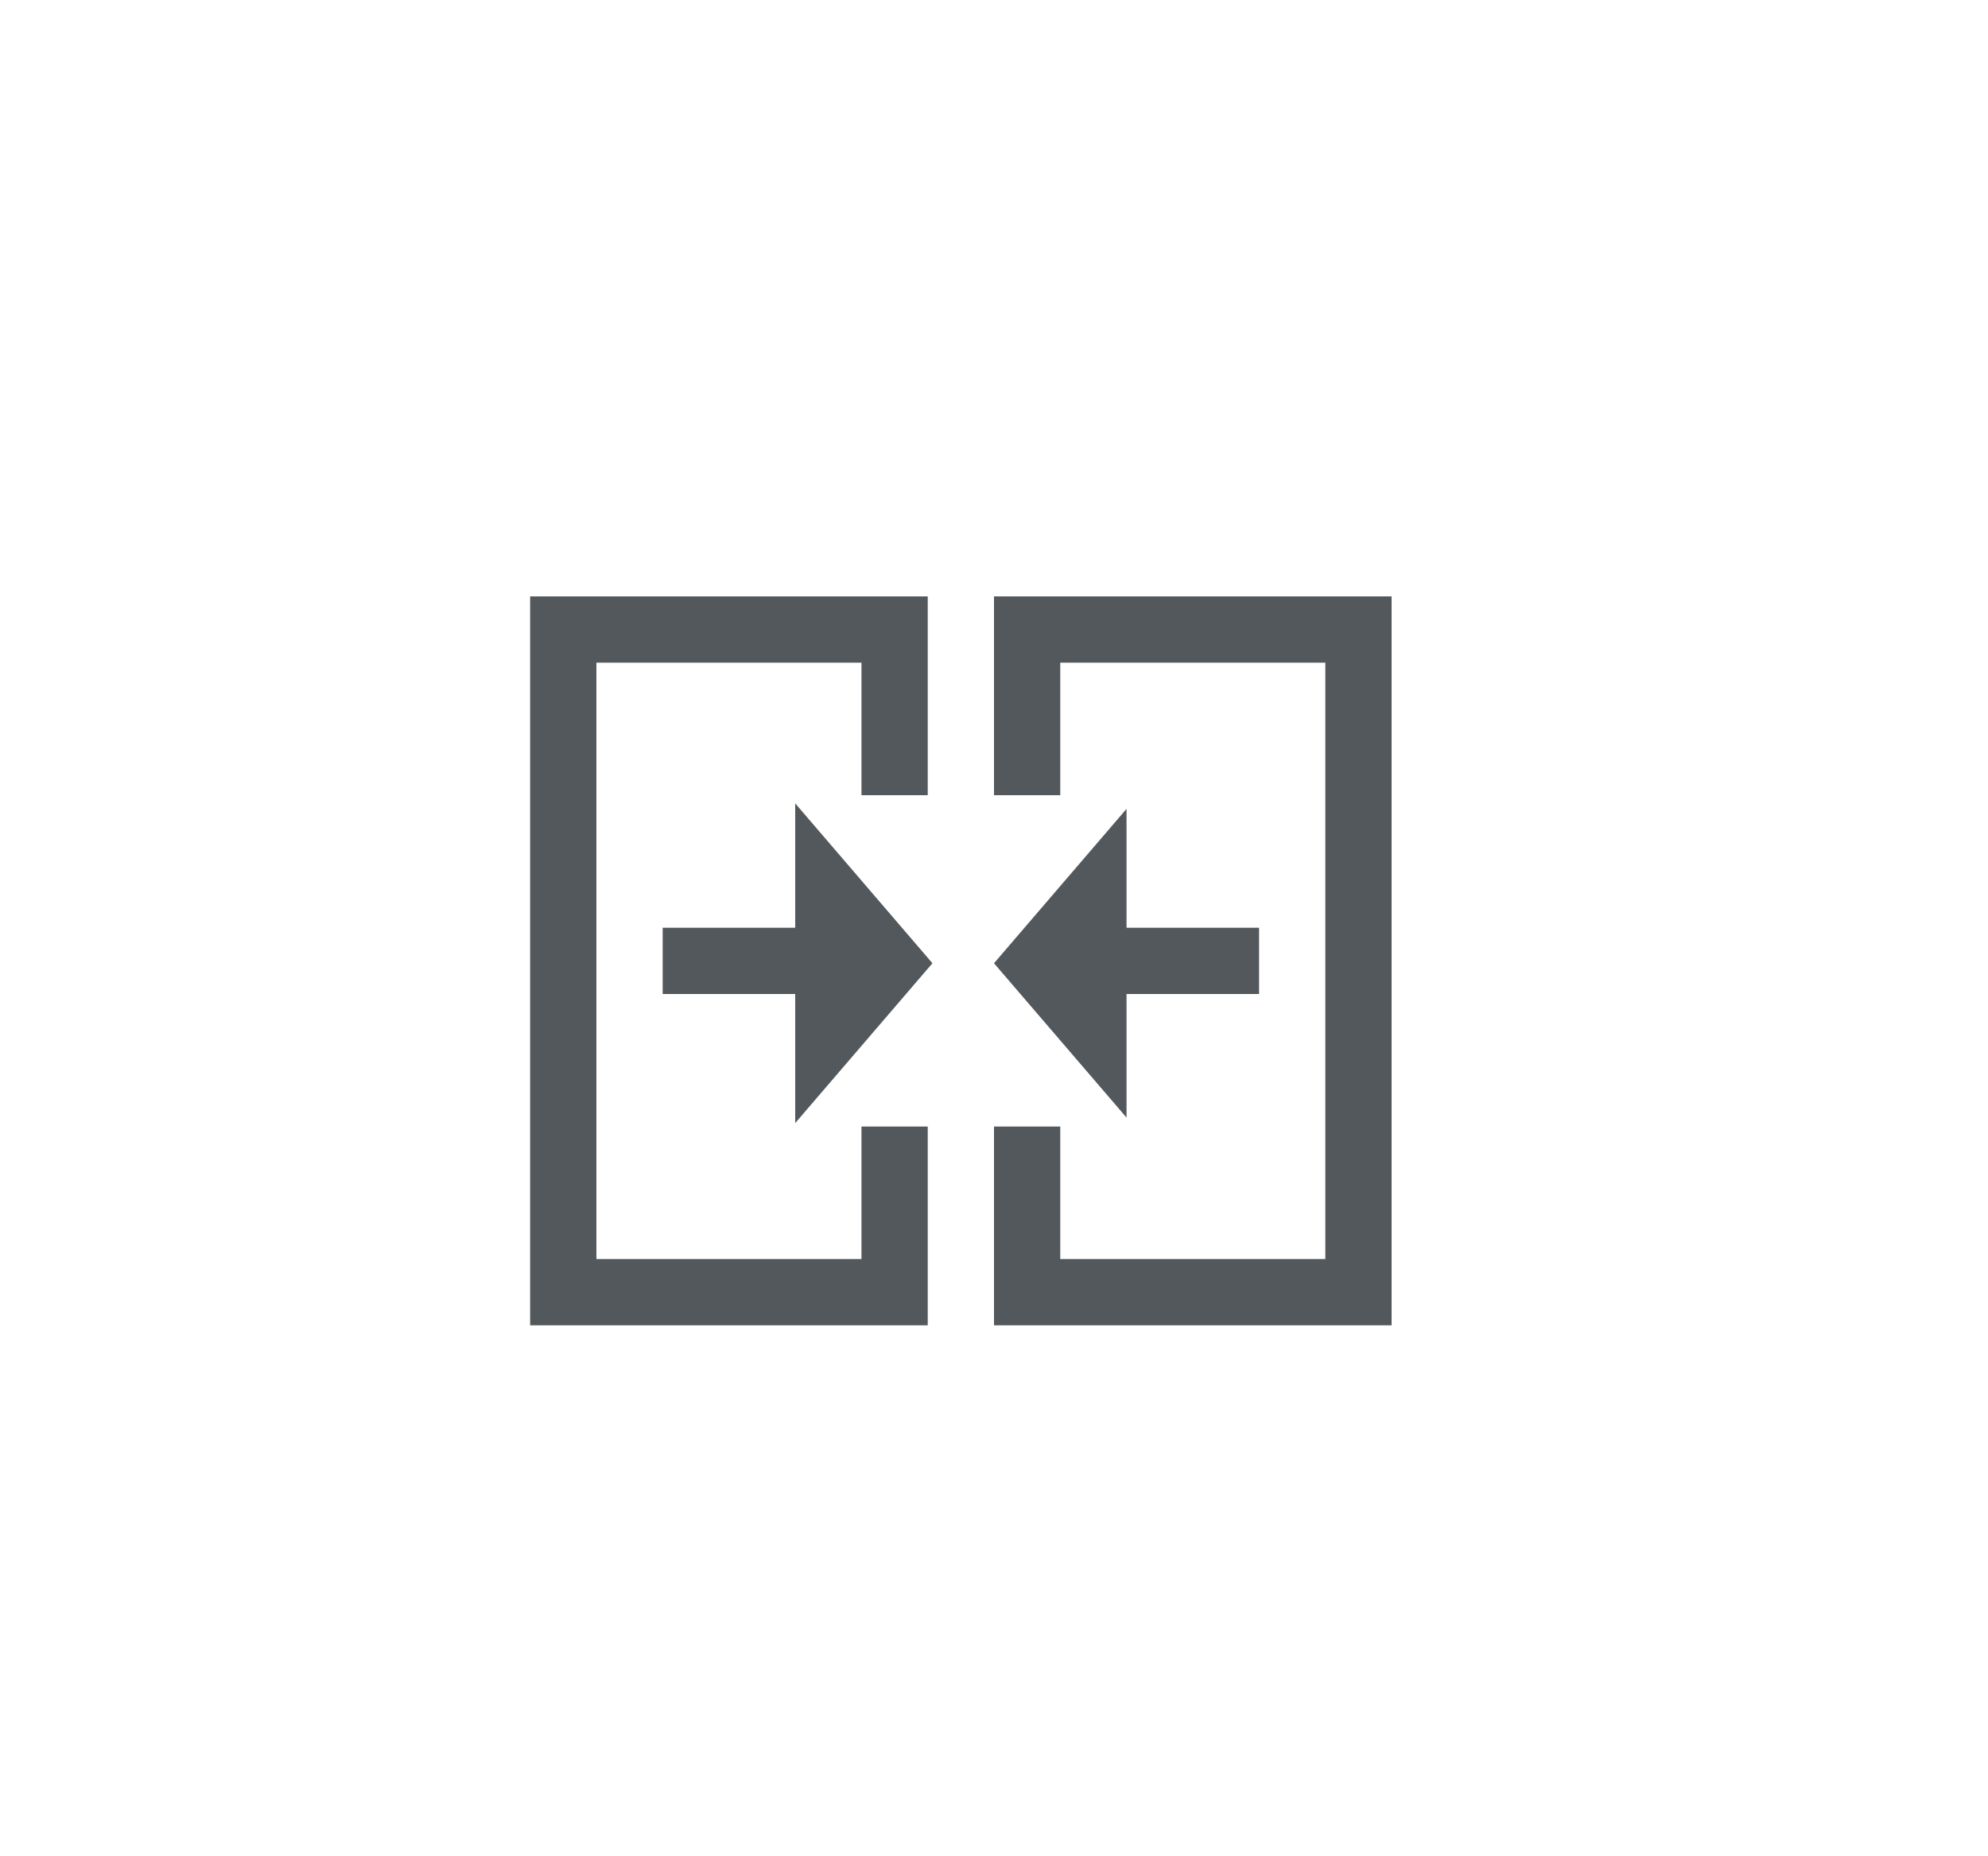
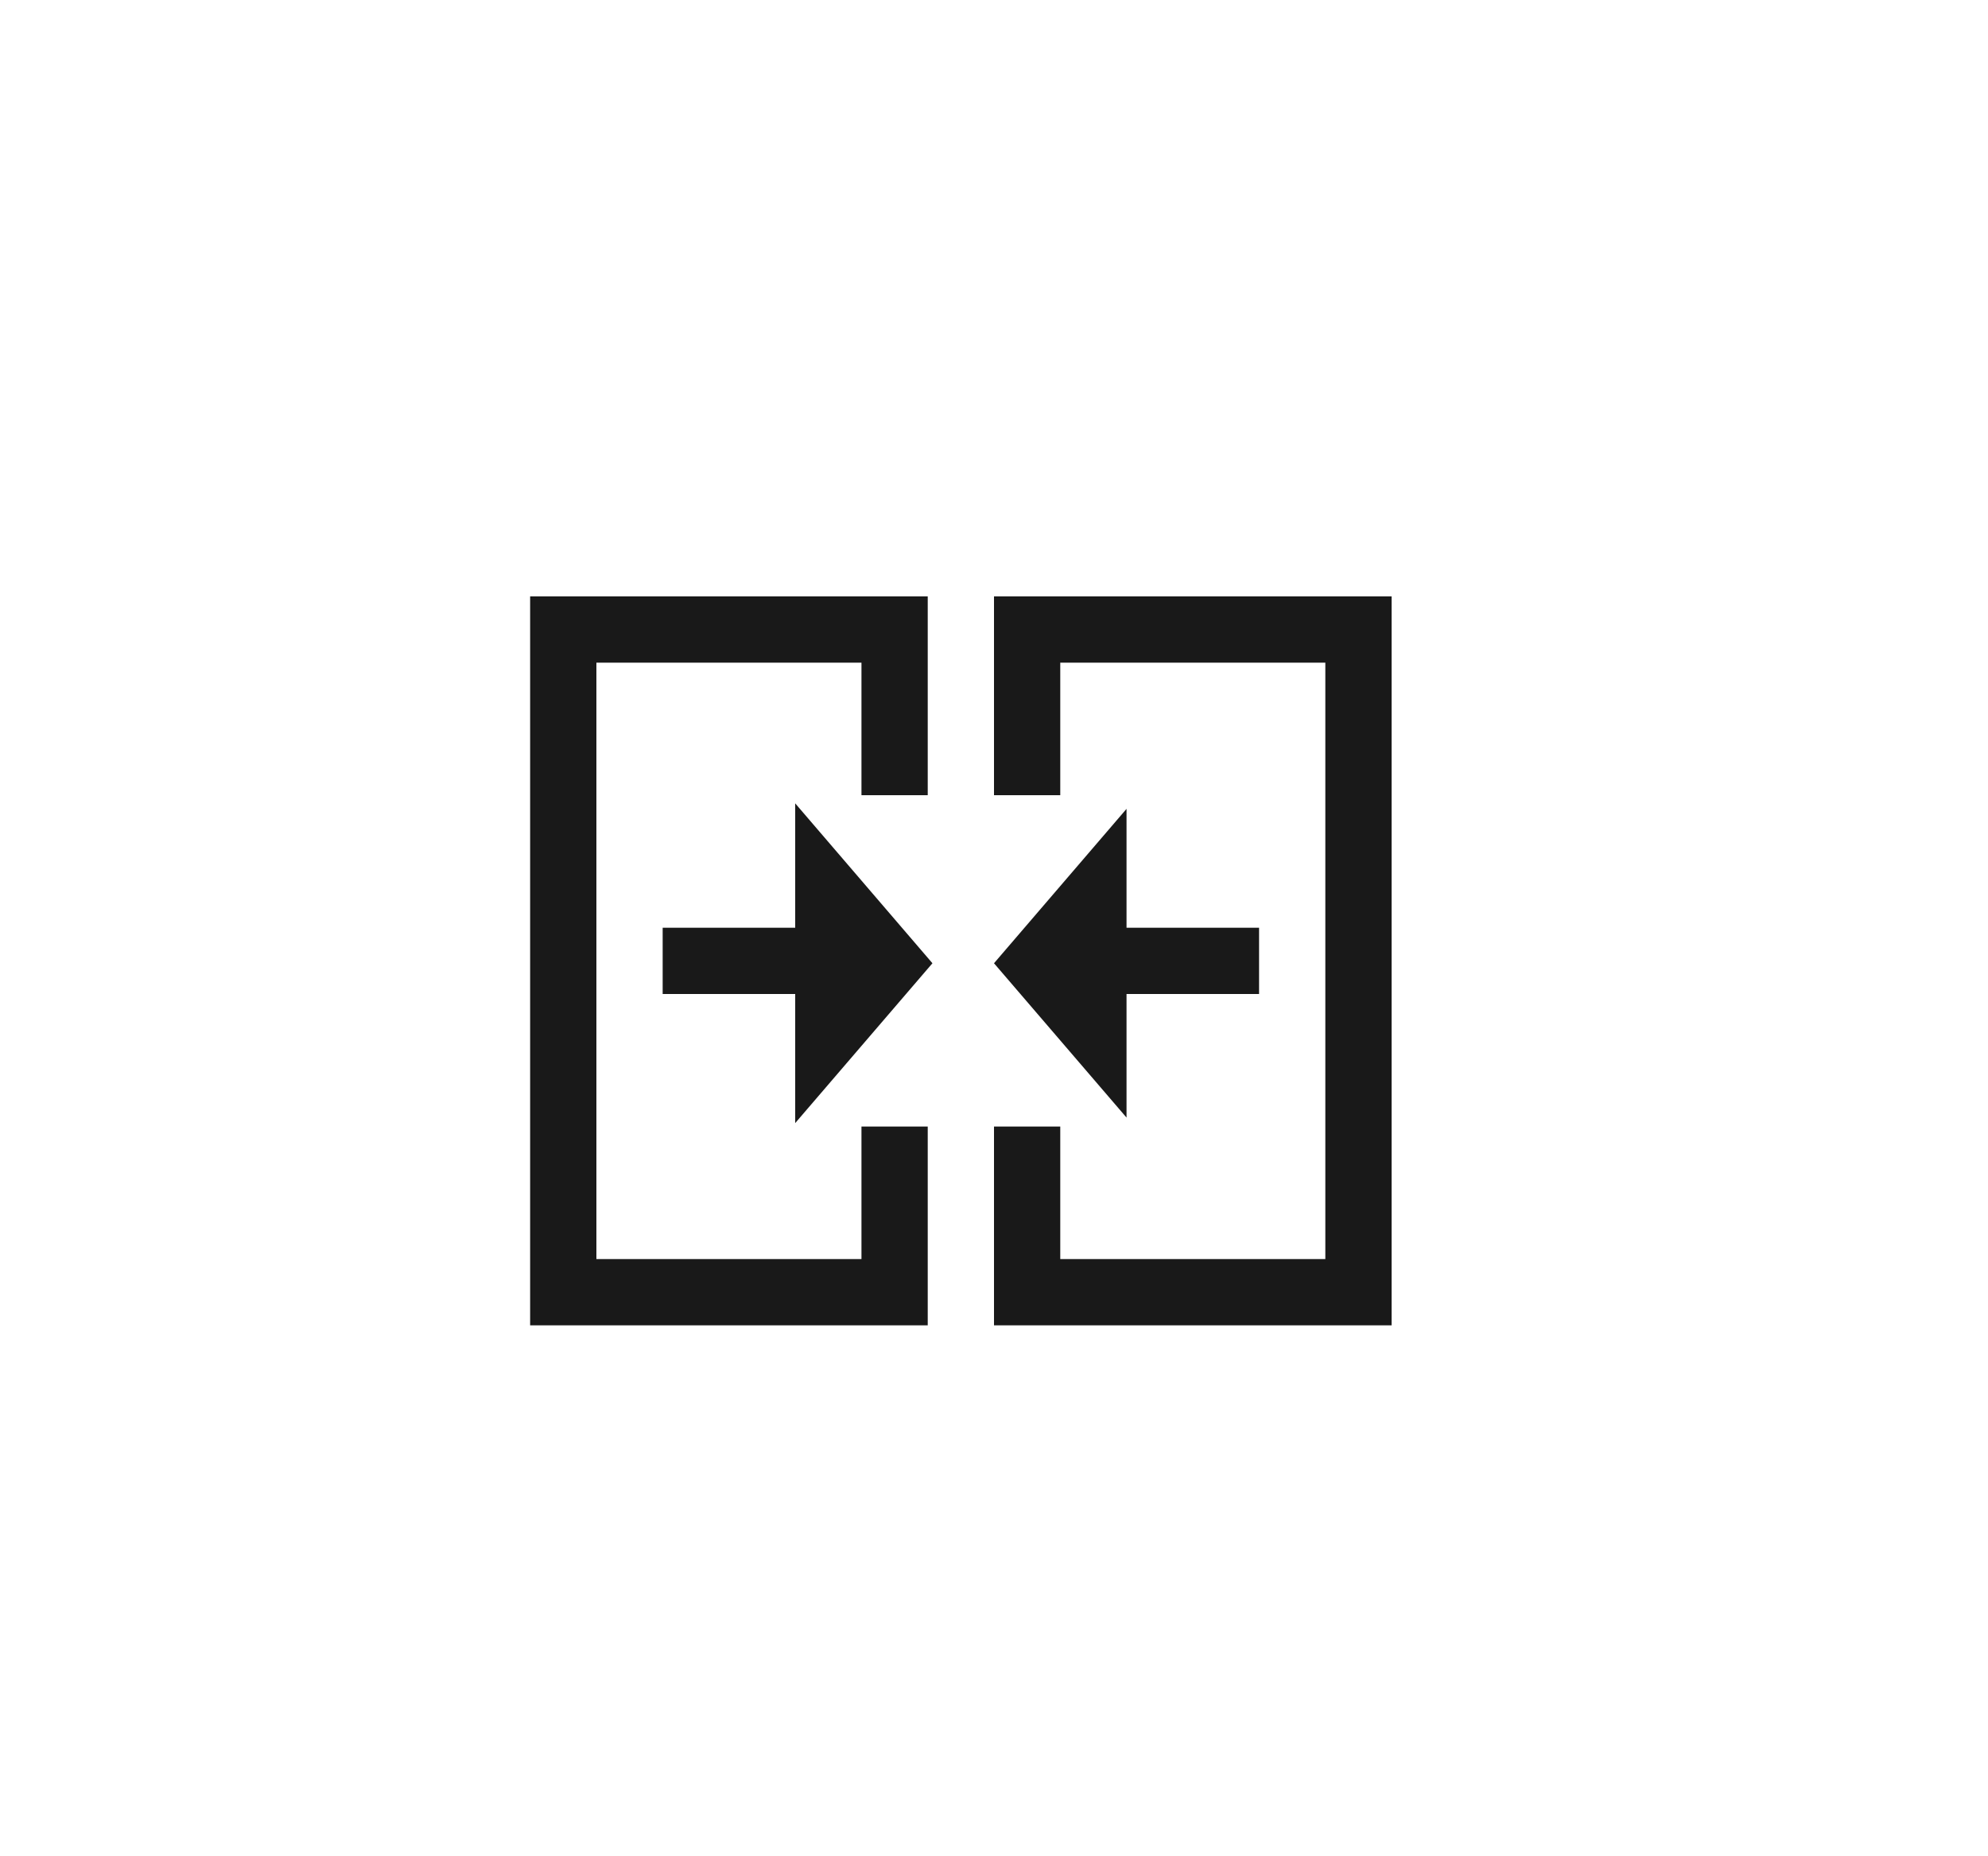
- <svg xmlns="http://www.w3.org/2000/svg" width="30" height="28" fill="none">
-   <path fill-rule="evenodd" clip-rule="evenodd" d="M9 9h5v3h-1v-2H9v9h4v-2h1v3H8V9h1Zm5.071 5.536L12 16.948V15h-2v-1h2v-1.877l2.071 2.413ZM16 9h-1v3h1v-2h4v9h-4v-2h-1v3h6V9h-5Zm1 5v-1.794l-2 2.33 2 2.329V15h2v-1h-2Z" fill="#41464B" fill-opacity=".9" />
+ <svg xmlns="http://www.w3.org/2000/svg" width="30" height="28">
+   <path fill-rule="evenodd" clip-rule="evenodd" d="M9 9h5v3h-1v-2H9v9h4v-2h1v3H8V9h1Zm5.071 5.536L12 16.948V15h-2v-1h2v-1.877l2.071 2.413ZM16 9h-1v3h1v-2h4v9h-4v-2h-1v3h6V9h-5Zm1 5v-1.794l-2 2.33 2 2.329V15h2v-1h-2Z" fill-opacity=".9" />
</svg>
